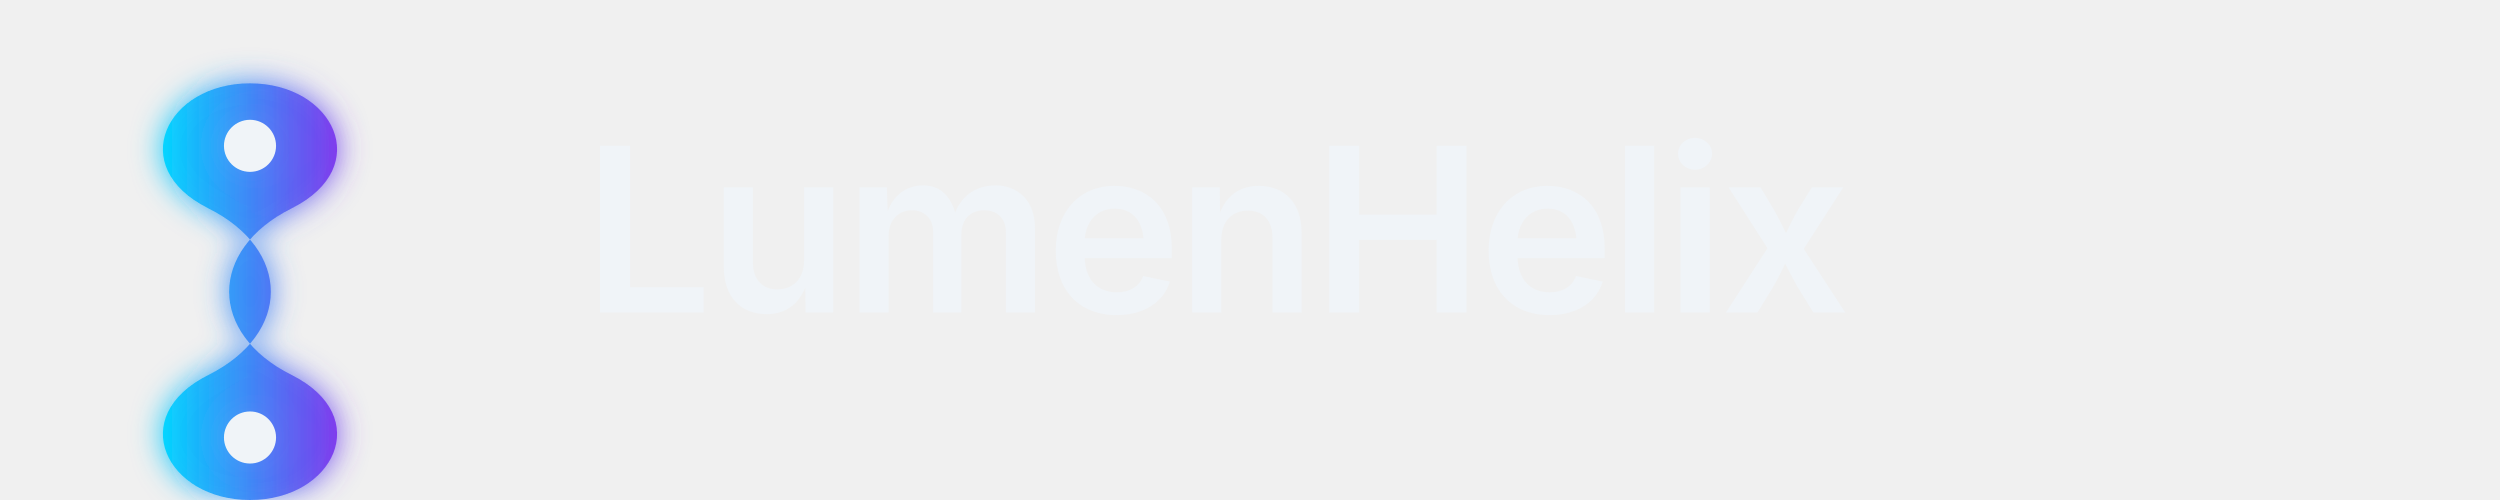
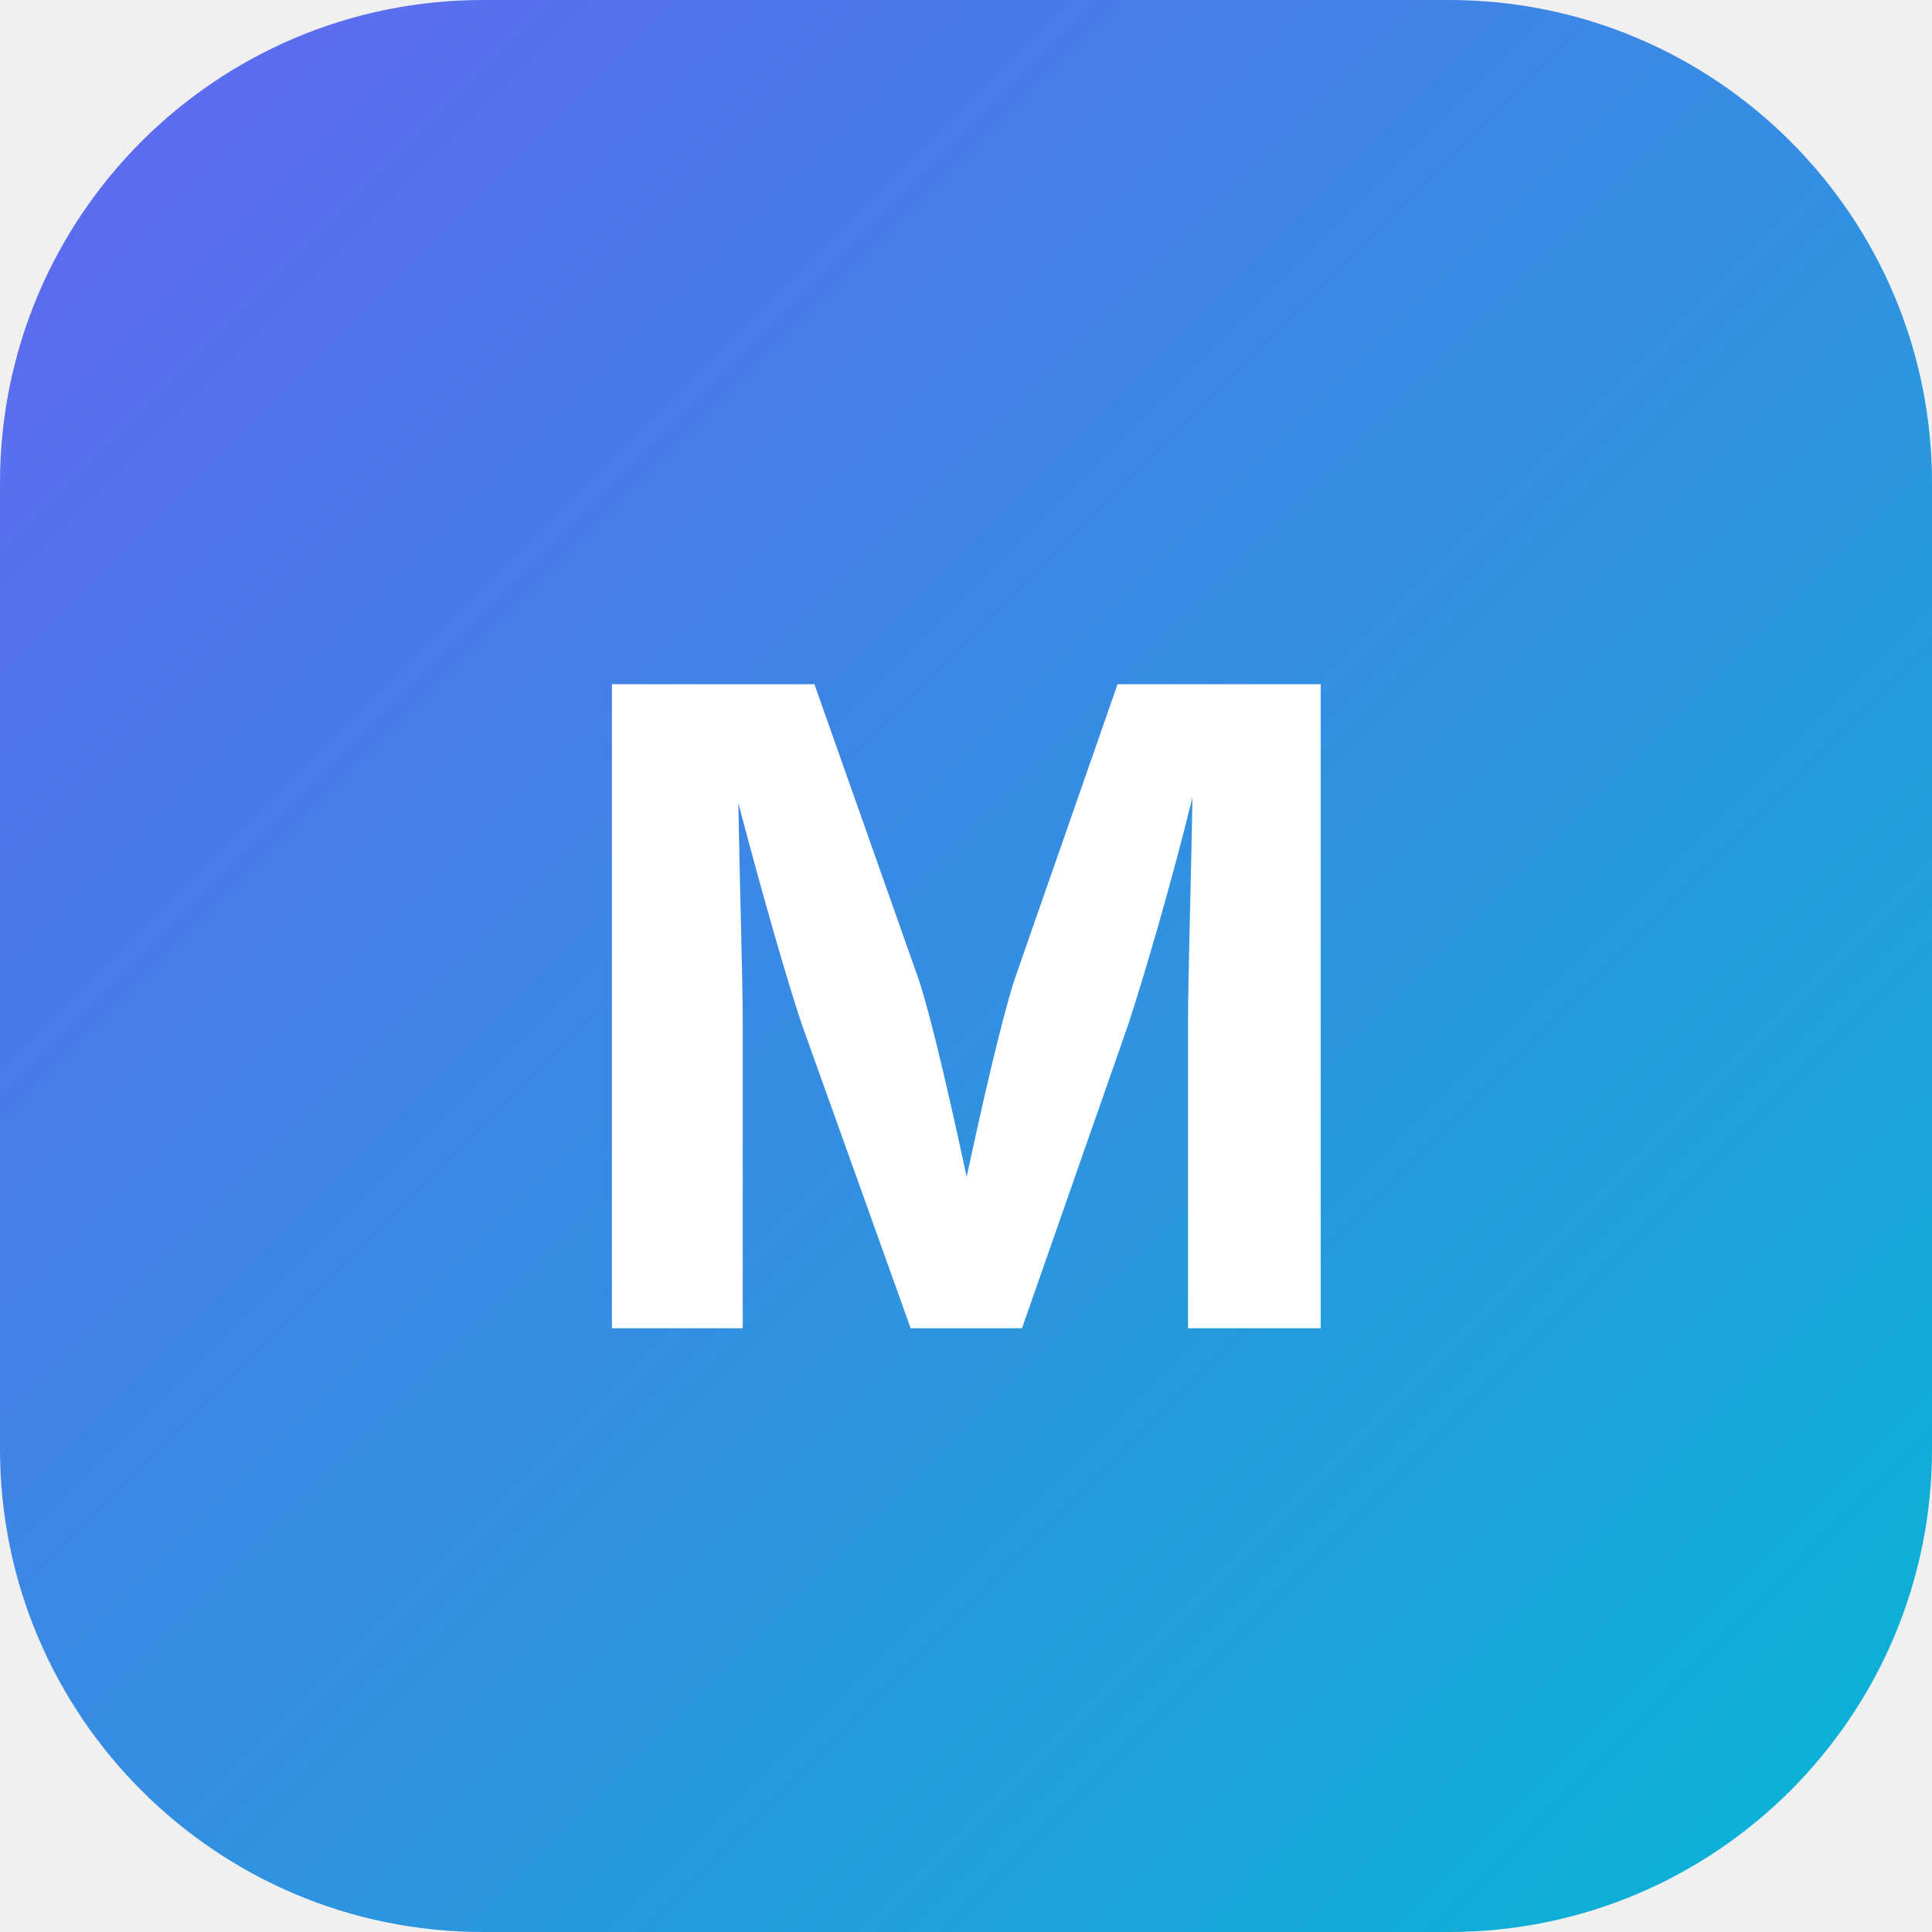
- <svg xmlns="http://www.w3.org/2000/svg" viewBox="0 0 240 48" fill="none" role="img" aria-label="LumenHelix Solutions">
+ <svg xmlns="http://www.w3.org/2000/svg" viewBox="0 0 48 48" fill="none" role="img" aria-label="MYiot logo">
  <defs>
-     <linearGradient id="helixGrad" x1="0%" y1="0%" x2="100%" y2="0%">
-       <stop offset="0%" stop-color="#00D4FF" />
-       <stop offset="100%" stop-color="#7C3AED" />
+     <linearGradient id="logoGrad" x1="0%" y1="0%" x2="100%" y2="100%">
+       <stop offset="0%" stop-color="#6366F1" />
+       <stop offset="100%" stop-color="#06B6D4" />
    </linearGradient>
-     <filter id="glow" x="-50%" y="-50%" width="200%" height="200%">
-       <feGaussianBlur stdDeviation="1.5" result="coloredBlur" />
-       <feMerge>
-         <feMergeNode in="coloredBlur" />
-         <feMergeNode in="SourceGraphic" />
-       </feMerge>
-     </filter>
  </defs>
-   <g transform="translate(8, 8)" filter="url(#glow)">
-     <path d="M16 0 C24 0 28 8 20 12 C12 16 12 24 20 28 C28 32 24 40 16 40 C8 40 4 32 12 28 C20 24 20 16 12 12 C4 8 8 0 16 0 Z" fill="url(#helixGrad)" opacity="0.95" />
-     <circle cx="16" cy="6" r="2.5" fill="#F0F4F8" />
-     <circle cx="16" cy="34" r="2.5" fill="#F0F4F8" />
-   </g>
-   <text x="56" y="30" font-family="Space Grotesk, Inter, system-ui, sans-serif" font-size="22" font-weight="600" fill="#F0F4F8" letter-spacing="-0.02em">
-     LumenHelix
-   </text>
+   <rect width="48" height="48" rx="12" fill="url(#logoGrad)" />
+   <text x="24" y="33" font-family="Space Grotesk, Inter, sans-serif" font-size="22" font-weight="700" fill="#FFFFFF" text-anchor="middle">M</text>
</svg>
